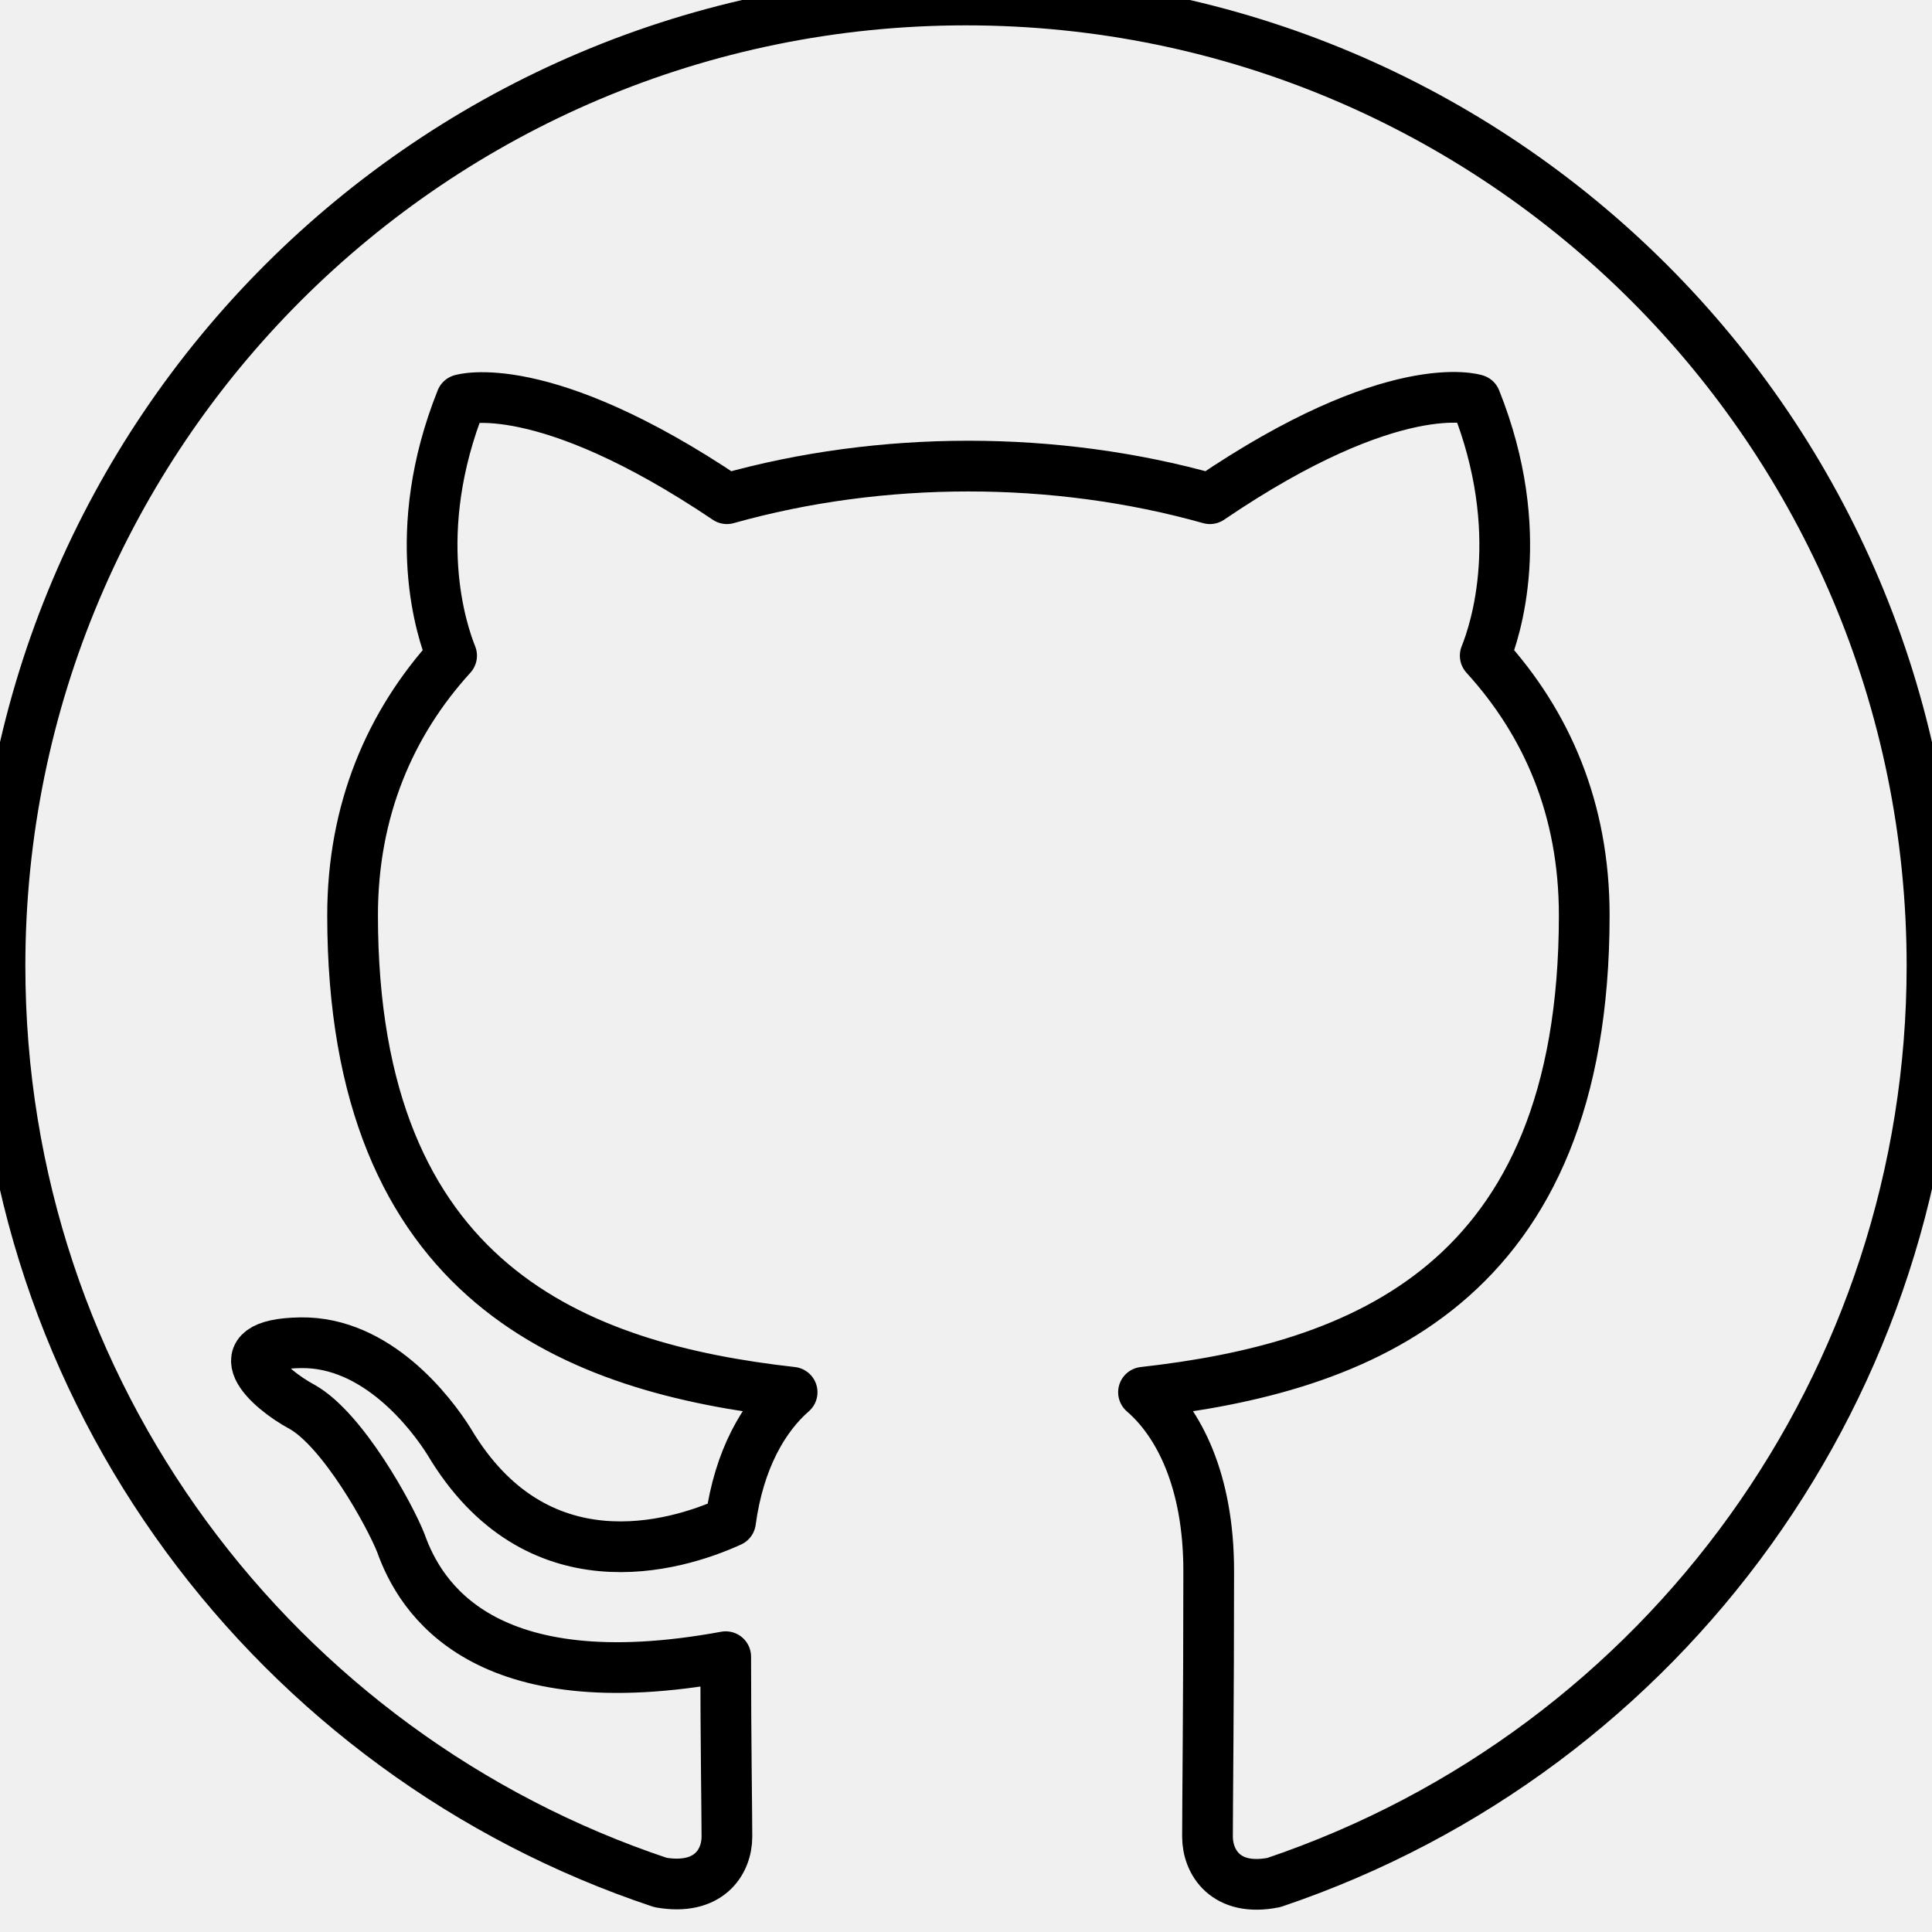
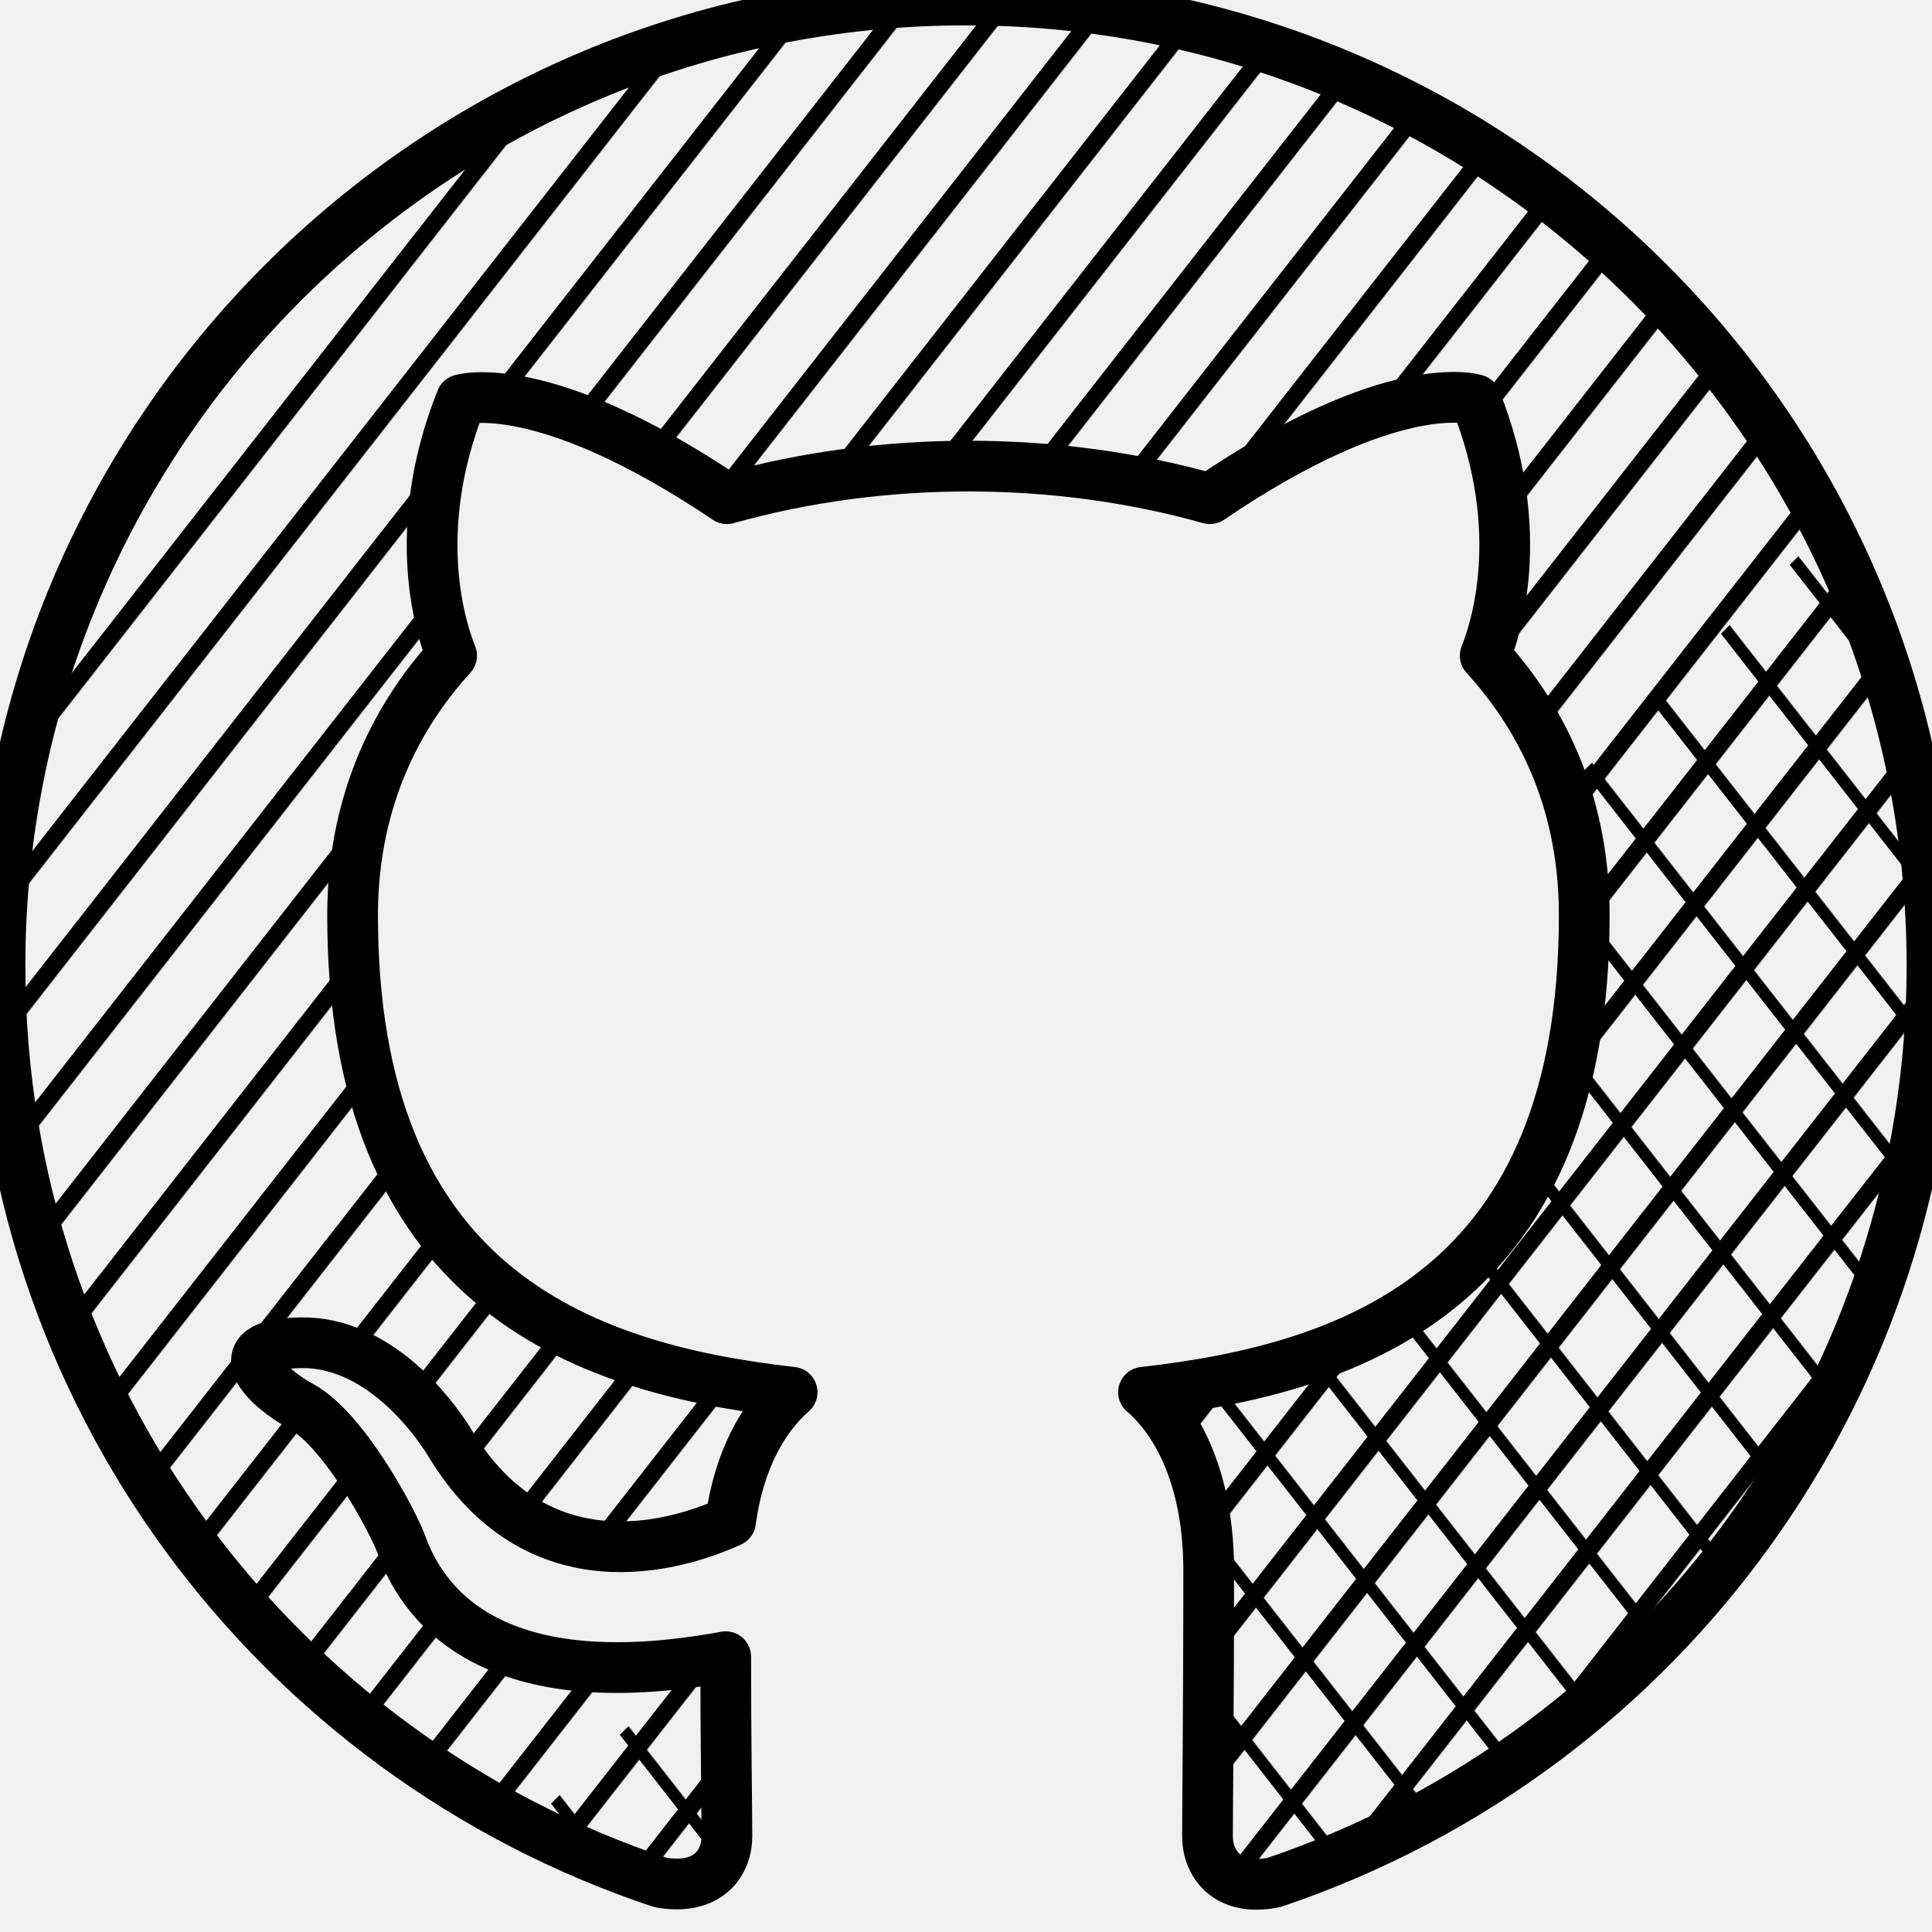
<svg xmlns="http://www.w3.org/2000/svg" viewBox="0 0 64 64">
  <defs>
    <pattern id="h1" width="2.6" height="2.6" patternUnits="userSpaceOnUse" patternTransform="rotate(38)">
      <line x1="0" y1="0" x2="0" y2="2.6" stroke="#000" stroke-width="1.15" />
    </pattern>
    <pattern id="h2" width="3.2" height="3.2" patternUnits="userSpaceOnUse" patternTransform="rotate(-38)">
      <line x1="0" y1="0" x2="0" y2="3.2" stroke="#000" stroke-width="0.8" />
    </pattern>
-     <clipPath id="c">
-       <g transform="scale(4)">
+     <mask id="c" maskUnits="userSpaceOnUse" x="0" y="0" width="64" height="64">
+       <g transform="scale(4)" fill="#fff">
        <path d="M8 0C3.58 0 0 3.58 0 8c0 3.54 2.29 6.53 5.47 7.59.4.07.55-.17.55-.38 0-.19-.01-.82-.01-1.49-2.01.37-2.53-.49-2.69-.94-.09-.23-.48-.94-.82-1.13-.28-.15-.68-.52-.01-.53.63-.01 1.08.58 1.23.82.72 1.21 1.87.87 2.33.66.07-.52.28-.87.51-1.07-1.78-.2-3.64-.89-3.64-3.95 0-.87.31-1.59.82-2.15-.08-.2-.36-1.02.08-2.12 0 0 .67-.21 2.2.82.64-.18 1.32-.27 2-.27.68 0 1.36.09 2 .27 1.53-1.04 2.2-.82 2.2-.82.44 1.1.16 1.92.08 2.12.51.56.82 1.27.82 2.15 0 3.07-1.87 3.75-3.65 3.95.29.25.54.73.54 1.48 0 1.07-.01 1.93-.01 2.2 0 .21.15.46.55.38A8.012 8.012 0 0 0 16 8c0-4.42-3.58-8-8-8z" />
      </g>
-     </clipPath>
+     </mask>
    <clipPath id="s">
      <path d="M64 14 L64 64 L14 64 Z" />
    </clipPath>
  </defs>
-   <g clip-path="url(#c)">
+   <g mask="url(#c)">
    <rect width="64" height="64" fill="url(#h1)" />
    <rect width="64" height="64" fill="url(#h2)" clip-path="url(#s)" />
  </g>
  <g transform="scale(4)" fill="none" stroke="#000" stroke-width=".42" stroke-linejoin="round">
    <path d="M8 0C3.58 0 0 3.58 0 8c0 3.54 2.29 6.53 5.47 7.59.4.07.55-.17.55-.38 0-.19-.01-.82-.01-1.49-2.01.37-2.53-.49-2.69-.94-.09-.23-.48-.94-.82-1.13-.28-.15-.68-.52-.01-.53.63-.01 1.08.58 1.23.82.72 1.21 1.87.87 2.33.66.07-.52.28-.87.51-1.07-1.78-.2-3.64-.89-3.64-3.95 0-.87.31-1.59.82-2.15-.08-.2-.36-1.02.08-2.12 0 0 .67-.21 2.2.82.64-.18 1.32-.27 2-.27.68 0 1.36.09 2 .27 1.53-1.04 2.2-.82 2.2-.82.44 1.1.16 1.92.08 2.12.51.56.82 1.27.82 2.15 0 3.07-1.87 3.75-3.65 3.95.29.25.54.73.54 1.48 0 1.07-.01 1.93-.01 2.2 0 .21.15.46.55.38A8.012 8.012 0 0 0 16 8c0-4.42-3.58-8-8-8z" />
  </g>
</svg>
